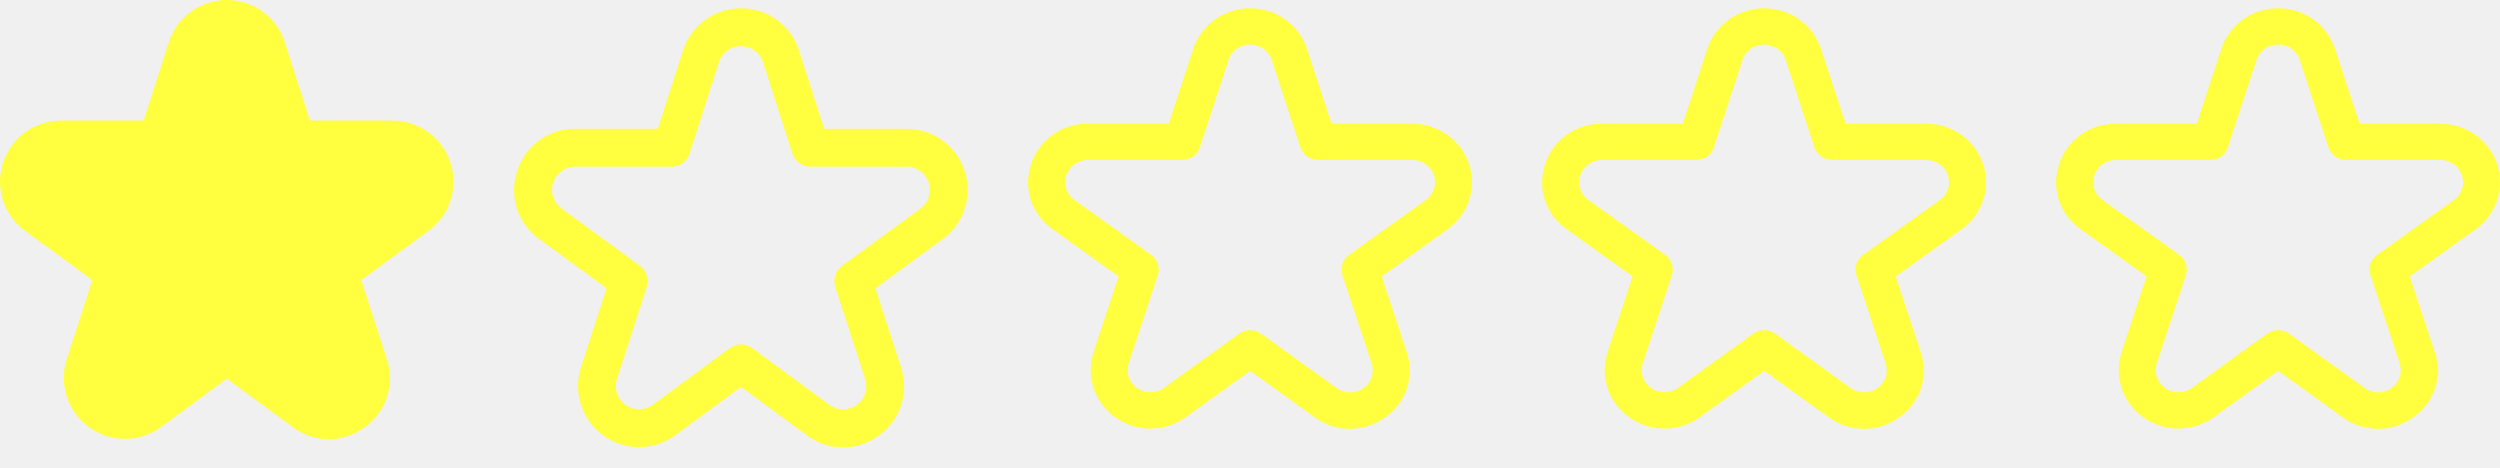
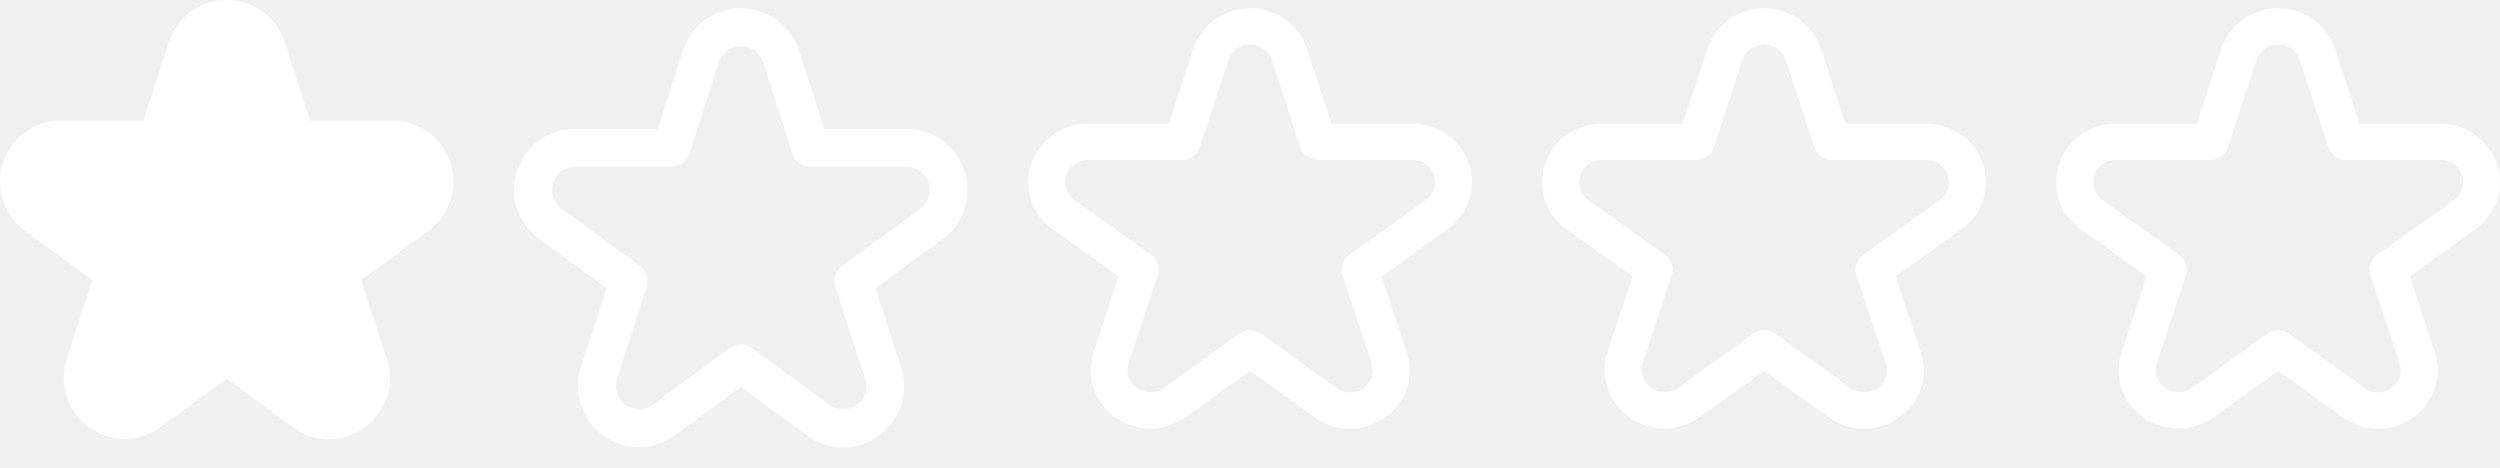
<svg xmlns="http://www.w3.org/2000/svg" width="107" height="20" viewBox="0 0 107 20" fill="none">
-   <path d="M22.137 7.315C22.303 6.788 22.634 6.329 23.081 6.004C23.527 5.68 24.067 5.508 24.619 5.514H28.154L29.227 2.168C29.396 1.641 29.728 1.181 30.175 0.855C30.622 0.529 31.161 0.354 31.714 0.354C32.267 0.354 32.806 0.529 33.253 0.855C33.7 1.181 34.031 1.641 34.2 2.168L35.274 5.514H38.809C39.359 5.515 39.895 5.689 40.34 6.013C40.786 6.337 41.117 6.793 41.288 7.316C41.458 7.839 41.459 8.403 41.29 8.927C41.121 9.451 40.79 9.908 40.346 10.232L37.469 12.336L38.563 15.724C38.74 16.249 38.742 16.818 38.569 17.345C38.397 17.871 38.058 18.328 37.605 18.647C37.159 18.976 36.619 19.152 36.065 19.15C35.511 19.147 34.973 18.965 34.53 18.632L31.714 16.559L28.897 18.629C28.452 18.956 27.915 19.134 27.362 19.137C26.81 19.14 26.271 18.967 25.823 18.644C25.375 18.321 25.041 17.865 24.869 17.34C24.697 16.815 24.695 16.249 24.865 15.724L25.959 12.336L23.078 10.232C22.629 9.912 22.295 9.455 22.125 8.929C21.956 8.404 21.96 7.838 22.137 7.315ZM24.033 8.926L27.386 11.377C27.524 11.477 27.626 11.618 27.679 11.781C27.731 11.943 27.732 12.117 27.679 12.28L26.405 16.22C26.34 16.42 26.341 16.635 26.406 16.834C26.472 17.034 26.599 17.207 26.769 17.33C26.94 17.453 27.145 17.518 27.355 17.517C27.564 17.516 27.769 17.449 27.938 17.324L31.235 14.897C31.374 14.795 31.542 14.74 31.714 14.74C31.886 14.74 32.054 14.795 32.193 14.897L35.49 17.324C35.659 17.45 35.864 17.519 36.075 17.521C36.286 17.523 36.492 17.458 36.663 17.335C36.834 17.212 36.962 17.037 37.027 16.837C37.093 16.636 37.093 16.42 37.027 16.22L35.749 12.28C35.696 12.117 35.696 11.943 35.749 11.781C35.801 11.618 35.904 11.477 36.042 11.377L39.395 8.926C39.563 8.802 39.689 8.628 39.753 8.429C39.817 8.23 39.817 8.016 39.752 7.817C39.687 7.618 39.561 7.444 39.391 7.321C39.222 7.199 39.018 7.132 38.809 7.132H34.682C34.511 7.132 34.344 7.078 34.206 6.977C34.067 6.876 33.965 6.734 33.912 6.571L32.658 2.662C32.594 2.462 32.468 2.287 32.298 2.164C32.128 2.04 31.923 1.973 31.713 1.973C31.503 1.973 31.298 2.04 31.128 2.164C30.959 2.287 30.832 2.462 30.768 2.662L29.514 6.571C29.462 6.734 29.359 6.876 29.22 6.977C29.082 7.078 28.915 7.132 28.744 7.132H24.617C24.408 7.132 24.204 7.199 24.035 7.321C23.866 7.444 23.739 7.618 23.674 7.817C23.609 8.016 23.609 8.23 23.673 8.429C23.737 8.628 23.863 8.802 24.032 8.926H24.033Z" fill="#FFFF3F" />
-   <path d="M44.133 7.02C44.295 6.516 44.619 6.075 45.056 5.765C45.493 5.454 46.021 5.29 46.562 5.295H50.021L51.072 2.091C51.237 1.586 51.562 1.146 51.999 0.834C52.436 0.522 52.964 0.354 53.505 0.354C54.046 0.354 54.574 0.522 55.011 0.834C55.448 1.146 55.773 1.586 55.938 2.091L56.989 5.295H60.449C60.987 5.296 61.512 5.463 61.947 5.773C62.383 6.083 62.708 6.52 62.874 7.021C63.041 7.522 63.042 8.062 62.876 8.564C62.711 9.065 62.388 9.503 61.953 9.814L59.137 11.829L60.208 15.073C60.381 15.576 60.383 16.12 60.214 16.625C60.045 17.129 59.714 17.567 59.27 17.872C58.834 18.187 58.306 18.356 57.763 18.354C57.221 18.351 56.694 18.177 56.261 17.857L53.505 15.872L50.748 17.855C50.313 18.168 49.787 18.339 49.246 18.341C48.706 18.344 48.179 18.179 47.74 17.869C47.302 17.56 46.975 17.123 46.806 16.62C46.638 16.118 46.636 15.576 46.802 15.073L47.873 11.829L45.054 9.814C44.614 9.507 44.287 9.069 44.121 8.566C43.956 8.063 43.96 7.521 44.133 7.02ZM45.988 8.563L49.27 10.91C49.404 11.006 49.505 11.141 49.556 11.296C49.608 11.452 49.608 11.619 49.556 11.774L48.309 15.548C48.246 15.739 48.247 15.945 48.311 16.136C48.375 16.327 48.499 16.494 48.666 16.611C48.833 16.729 49.033 16.791 49.239 16.79C49.444 16.789 49.644 16.724 49.81 16.605L53.036 14.281C53.172 14.183 53.337 14.13 53.505 14.13C53.674 14.13 53.838 14.183 53.974 14.281L57.2 16.605C57.366 16.726 57.566 16.792 57.773 16.794C57.979 16.796 58.181 16.733 58.348 16.616C58.516 16.498 58.641 16.331 58.705 16.139C58.769 15.947 58.769 15.74 58.705 15.548L57.454 11.774C57.402 11.619 57.403 11.452 57.454 11.296C57.505 11.141 57.606 11.006 57.74 10.91L61.022 8.563C61.187 8.444 61.31 8.278 61.373 8.087C61.435 7.896 61.435 7.691 61.371 7.5C61.308 7.31 61.184 7.144 61.019 7.026C60.853 6.909 60.653 6.845 60.449 6.845H56.41C56.243 6.845 56.079 6.793 55.944 6.696C55.808 6.6 55.708 6.463 55.656 6.307L54.429 2.564C54.366 2.373 54.243 2.205 54.077 2.087C53.91 1.968 53.71 1.905 53.504 1.905C53.299 1.905 53.098 1.968 52.932 2.087C52.766 2.205 52.642 2.373 52.58 2.564L51.352 6.307C51.301 6.463 51.2 6.6 51.065 6.696C50.929 6.793 50.766 6.845 50.598 6.845H46.56C46.355 6.845 46.156 6.909 45.99 7.026C45.824 7.144 45.701 7.31 45.637 7.5C45.574 7.691 45.573 7.896 45.636 8.087C45.699 8.278 45.822 8.444 45.987 8.563H45.988Z" fill="#FFFF3F" />
-   <path d="M66.133 7.02C66.295 6.516 66.619 6.075 67.056 5.765C67.493 5.454 68.021 5.29 68.562 5.295H72.021L73.072 2.091C73.237 1.586 73.562 1.146 73.999 0.834C74.436 0.522 74.964 0.354 75.505 0.354C76.046 0.354 76.574 0.522 77.011 0.834C77.448 1.146 77.773 1.586 77.938 2.091L78.989 5.295H82.448C82.987 5.296 83.512 5.463 83.947 5.773C84.383 6.083 84.707 6.52 84.874 7.021C85.041 7.522 85.042 8.062 84.876 8.564C84.711 9.065 84.388 9.503 83.953 9.814L81.137 11.829L82.208 15.073C82.381 15.576 82.383 16.12 82.214 16.625C82.045 17.129 81.714 17.567 81.27 17.872C80.834 18.187 80.305 18.356 79.763 18.354C79.221 18.351 78.694 18.177 78.261 17.857L75.505 15.872L72.748 17.855C72.313 18.168 71.787 18.339 71.246 18.341C70.706 18.344 70.179 18.179 69.74 17.869C69.302 17.56 68.975 17.123 68.806 16.62C68.638 16.118 68.636 15.576 68.802 15.073L69.873 11.829L67.054 9.814C66.614 9.507 66.287 9.069 66.121 8.566C65.956 8.063 65.96 7.521 66.133 7.02ZM67.988 8.563L71.27 10.91C71.404 11.006 71.505 11.141 71.556 11.296C71.608 11.452 71.608 11.619 71.556 11.774L70.309 15.548C70.246 15.739 70.247 15.945 70.311 16.136C70.375 16.327 70.499 16.494 70.666 16.611C70.833 16.729 71.033 16.791 71.239 16.79C71.444 16.789 71.644 16.724 71.81 16.605L75.036 14.281C75.172 14.183 75.337 14.13 75.505 14.13C75.674 14.13 75.838 14.183 75.974 14.281L79.201 16.605C79.366 16.726 79.566 16.792 79.773 16.794C79.979 16.796 80.181 16.733 80.348 16.616C80.516 16.498 80.641 16.331 80.705 16.139C80.769 15.947 80.769 15.74 80.705 15.548L79.454 11.774C79.402 11.619 79.403 11.452 79.454 11.296C79.505 11.141 79.606 11.006 79.74 10.91L83.022 8.563C83.187 8.444 83.31 8.278 83.373 8.087C83.435 7.896 83.435 7.691 83.371 7.5C83.308 7.31 83.184 7.144 83.019 7.026C82.853 6.909 82.653 6.845 82.448 6.845H78.41C78.243 6.845 78.079 6.793 77.944 6.696C77.808 6.6 77.708 6.463 77.656 6.307L76.429 2.564C76.366 2.373 76.243 2.205 76.076 2.087C75.91 1.968 75.71 1.905 75.504 1.905C75.299 1.905 75.098 1.968 74.932 2.087C74.766 2.205 74.642 2.373 74.579 2.564L73.352 6.307C73.301 6.463 73.2 6.6 73.065 6.696C72.929 6.793 72.766 6.845 72.598 6.845H68.56C68.355 6.845 68.156 6.909 67.99 7.026C67.824 7.144 67.701 7.31 67.637 7.5C67.574 7.691 67.573 7.896 67.636 8.087C67.699 8.278 67.822 8.444 67.987 8.563H67.988Z" fill="#FFFF3F" />
-   <path d="M88.133 7.02C88.295 6.516 88.619 6.075 89.056 5.765C89.493 5.454 90.021 5.29 90.562 5.295H94.021L95.072 2.091C95.237 1.586 95.562 1.146 95.999 0.834C96.436 0.522 96.964 0.354 97.505 0.354C98.046 0.354 98.574 0.522 99.011 0.834C99.448 1.146 99.773 1.586 99.938 2.091L100.989 5.295H104.448C104.987 5.296 105.512 5.463 105.947 5.773C106.383 6.083 106.707 6.52 106.874 7.021C107.041 7.522 107.042 8.062 106.876 8.564C106.711 9.065 106.388 9.503 105.953 9.814L103.137 11.829L104.208 15.073C104.381 15.576 104.383 16.12 104.214 16.625C104.045 17.129 103.714 17.567 103.27 17.872C102.834 18.187 102.306 18.356 101.763 18.354C101.221 18.351 100.694 18.177 100.261 17.857L97.505 15.872L94.748 17.855C94.313 18.168 93.787 18.339 93.246 18.341C92.706 18.344 92.179 18.179 91.74 17.869C91.302 17.56 90.975 17.123 90.806 16.62C90.638 16.118 90.636 15.576 90.802 15.073L91.873 11.829L89.054 9.814C88.614 9.507 88.287 9.069 88.121 8.566C87.956 8.063 87.96 7.521 88.133 7.02ZM89.988 8.563L93.27 10.91C93.404 11.006 93.505 11.141 93.556 11.296C93.608 11.452 93.608 11.619 93.556 11.774L92.309 15.548C92.246 15.739 92.247 15.945 92.311 16.136C92.375 16.327 92.499 16.494 92.666 16.611C92.833 16.729 93.033 16.791 93.239 16.79C93.444 16.789 93.644 16.724 93.81 16.605L97.036 14.281C97.172 14.183 97.337 14.13 97.505 14.13C97.674 14.13 97.838 14.183 97.974 14.281L101.2 16.605C101.366 16.726 101.566 16.792 101.773 16.794C101.979 16.796 102.181 16.733 102.348 16.616C102.516 16.498 102.641 16.331 102.705 16.139C102.769 15.947 102.769 15.74 102.705 15.548L101.454 11.774C101.402 11.619 101.402 11.452 101.454 11.296C101.505 11.141 101.606 11.006 101.74 10.91L105.022 8.563C105.187 8.444 105.31 8.278 105.373 8.087C105.435 7.896 105.435 7.691 105.371 7.5C105.308 7.31 105.184 7.144 105.019 7.026C104.853 6.909 104.653 6.845 104.448 6.845H100.41C100.243 6.845 100.079 6.793 99.944 6.696C99.808 6.6 99.708 6.463 99.656 6.307L98.429 2.564C98.366 2.373 98.243 2.205 98.076 2.087C97.91 1.968 97.71 1.905 97.504 1.905C97.299 1.905 97.098 1.968 96.932 2.087C96.766 2.205 96.642 2.373 96.579 2.564L95.352 6.307C95.301 6.463 95.2 6.6 95.065 6.696C94.929 6.793 94.766 6.845 94.598 6.845H90.56C90.355 6.845 90.156 6.909 89.99 7.026C89.824 7.144 89.701 7.31 89.637 7.5C89.574 7.691 89.573 7.896 89.636 8.087C89.699 8.278 89.822 8.444 89.987 8.563H89.988Z" fill="#FFFF3F" />
-   <path d="M18.341 9.879L15.461 11.983L16.555 15.37C16.732 15.896 16.734 16.464 16.561 16.991C16.389 17.518 16.05 17.975 15.597 18.294C15.151 18.623 14.611 18.799 14.057 18.796C13.503 18.793 12.965 18.612 12.523 18.278L9.706 16.205L6.889 18.276C6.444 18.603 5.907 18.781 5.354 18.783C4.802 18.786 4.263 18.614 3.815 18.291C3.367 17.968 3.033 17.511 2.861 16.986C2.689 16.462 2.687 15.896 2.857 15.37L3.951 11.983L1.071 9.879C0.626 9.554 0.296 9.097 0.127 8.573C-0.042 8.05 -0.041 7.486 0.129 6.963C0.3 6.439 0.631 5.983 1.076 5.66C1.521 5.336 2.058 5.161 2.608 5.16H6.146L7.22 1.814C7.389 1.287 7.72 0.828 8.167 0.502C8.614 0.176 9.153 0 9.706 0C10.259 0 10.798 0.176 11.245 0.502C11.692 0.828 12.024 1.287 12.192 1.814L13.266 5.16H16.801C17.351 5.161 17.887 5.336 18.333 5.66C18.778 5.983 19.109 6.439 19.28 6.963C19.45 7.486 19.451 8.05 19.282 8.573C19.113 9.097 18.783 9.554 18.338 9.879H18.341Z" fill="#FFFF3F" />
+   <path d="M22.137 7.315C22.303 6.788 22.634 6.329 23.081 6.004C23.527 5.68 24.067 5.508 24.619 5.514H28.154L29.227 2.168C29.396 1.641 29.728 1.181 30.175 0.855C30.622 0.529 31.161 0.354 31.714 0.354C32.267 0.354 32.806 0.529 33.253 0.855C33.7 1.181 34.031 1.641 34.2 2.168L35.274 5.514H38.809C39.359 5.515 39.895 5.689 40.34 6.013C40.786 6.337 41.117 6.793 41.288 7.316C41.458 7.839 41.459 8.403 41.29 8.927C41.121 9.451 40.79 9.908 40.346 10.232L37.469 12.336L38.563 15.724C38.74 16.249 38.742 16.818 38.569 17.345C38.397 17.871 38.058 18.328 37.605 18.647C37.159 18.976 36.619 19.152 36.065 19.15C35.511 19.147 34.973 18.965 34.53 18.632L31.714 16.559L28.897 18.629C28.452 18.956 27.915 19.134 27.362 19.137C26.81 19.14 26.271 18.967 25.823 18.644C25.375 18.321 25.041 17.865 24.869 17.34C24.697 16.815 24.695 16.249 24.865 15.724L25.959 12.336L23.078 10.232C22.629 9.912 22.295 9.455 22.125 8.929C21.956 8.404 21.96 7.838 22.137 7.315ZM24.033 8.926L27.386 11.377C27.524 11.477 27.626 11.618 27.679 11.781C27.731 11.943 27.732 12.117 27.679 12.28L26.405 16.22C26.34 16.42 26.341 16.635 26.406 16.834C26.472 17.034 26.599 17.207 26.769 17.33C26.94 17.453 27.145 17.518 27.355 17.517C27.564 17.516 27.769 17.449 27.938 17.324L31.235 14.897C31.374 14.795 31.542 14.74 31.714 14.74C31.886 14.74 32.054 14.795 32.193 14.897L35.49 17.324C35.659 17.45 35.864 17.519 36.075 17.521C36.286 17.523 36.492 17.458 36.663 17.335C36.834 17.212 36.962 17.037 37.027 16.837C37.093 16.636 37.093 16.42 37.027 16.22L35.749 12.28C35.696 12.117 35.696 11.943 35.749 11.781C35.801 11.618 35.904 11.477 36.042 11.377L39.395 8.926C39.563 8.802 39.689 8.628 39.753 8.429C39.817 8.23 39.817 8.016 39.752 7.817C39.687 7.618 39.561 7.444 39.391 7.321C39.222 7.199 39.018 7.132 38.809 7.132H34.682C34.511 7.132 34.344 7.078 34.206 6.977C34.067 6.876 33.965 6.734 33.912 6.571L32.658 2.662C32.594 2.462 32.468 2.287 32.298 2.164C32.128 2.04 31.923 1.973 31.713 1.973C31.503 1.973 31.298 2.04 31.128 2.164C30.959 2.287 30.832 2.462 30.768 2.662L29.514 6.571C29.462 6.734 29.359 6.876 29.22 6.977C29.082 7.078 28.915 7.132 28.744 7.132H24.617C24.408 7.132 24.204 7.199 24.035 7.321C23.866 7.444 23.739 7.618 23.674 7.817C23.609 8.016 23.609 8.23 23.673 8.429C23.737 8.628 23.863 8.802 24.032 8.926H24.033Z" fill="#FFFFFF" />
+   <path d="M44.133 7.02C44.295 6.516 44.619 6.075 45.056 5.765C45.493 5.454 46.021 5.29 46.562 5.295H50.021L51.072 2.091C51.237 1.586 51.562 1.146 51.999 0.834C52.436 0.522 52.964 0.354 53.505 0.354C54.046 0.354 54.574 0.522 55.011 0.834C55.448 1.146 55.773 1.586 55.938 2.091L56.989 5.295H60.449C60.987 5.296 61.512 5.463 61.947 5.773C62.383 6.083 62.708 6.52 62.874 7.021C63.041 7.522 63.042 8.062 62.876 8.564C62.711 9.065 62.388 9.503 61.953 9.814L59.137 11.829L60.208 15.073C60.381 15.576 60.383 16.12 60.214 16.625C60.045 17.129 59.714 17.567 59.27 17.872C58.834 18.187 58.306 18.356 57.763 18.354C57.221 18.351 56.694 18.177 56.261 17.857L53.505 15.872L50.748 17.855C50.313 18.168 49.787 18.339 49.246 18.341C48.706 18.344 48.179 18.179 47.74 17.869C47.302 17.56 46.975 17.123 46.806 16.62C46.638 16.118 46.636 15.576 46.802 15.073L47.873 11.829L45.054 9.814C44.614 9.507 44.287 9.069 44.121 8.566C43.956 8.063 43.96 7.521 44.133 7.02ZM45.988 8.563L49.27 10.91C49.404 11.006 49.505 11.141 49.556 11.296C49.608 11.452 49.608 11.619 49.556 11.774L48.309 15.548C48.246 15.739 48.247 15.945 48.311 16.136C48.375 16.327 48.499 16.494 48.666 16.611C48.833 16.729 49.033 16.791 49.239 16.79C49.444 16.789 49.644 16.724 49.81 16.605L53.036 14.281C53.172 14.183 53.337 14.13 53.505 14.13C53.674 14.13 53.838 14.183 53.974 14.281L57.2 16.605C57.366 16.726 57.566 16.792 57.773 16.794C57.979 16.796 58.181 16.733 58.348 16.616C58.516 16.498 58.641 16.331 58.705 16.139C58.769 15.947 58.769 15.74 58.705 15.548L57.454 11.774C57.402 11.619 57.403 11.452 57.454 11.296C57.505 11.141 57.606 11.006 57.74 10.91L61.022 8.563C61.187 8.444 61.31 8.278 61.373 8.087C61.435 7.896 61.435 7.691 61.371 7.5C61.308 7.31 61.184 7.144 61.019 7.026C60.853 6.909 60.653 6.845 60.449 6.845H56.41C56.243 6.845 56.079 6.793 55.944 6.696C55.808 6.6 55.708 6.463 55.656 6.307L54.429 2.564C54.366 2.373 54.243 2.205 54.077 2.087C53.91 1.968 53.71 1.905 53.504 1.905C53.299 1.905 53.098 1.968 52.932 2.087C52.766 2.205 52.642 2.373 52.58 2.564L51.352 6.307C51.301 6.463 51.2 6.6 51.065 6.696C50.929 6.793 50.766 6.845 50.598 6.845H46.56C46.355 6.845 46.156 6.909 45.99 7.026C45.824 7.144 45.701 7.31 45.637 7.5C45.574 7.691 45.573 7.896 45.636 8.087C45.699 8.278 45.822 8.444 45.987 8.563H45.988Z" fill="#FFFFFF" />
+   <path d="M66.133 7.02C66.295 6.516 66.619 6.075 67.056 5.765C67.493 5.454 68.021 5.29 68.562 5.295H72.021L73.072 2.091C73.237 1.586 73.562 1.146 73.999 0.834C74.436 0.522 74.964 0.354 75.505 0.354C76.046 0.354 76.574 0.522 77.011 0.834C77.448 1.146 77.773 1.586 77.938 2.091L78.989 5.295H82.448C82.987 5.296 83.512 5.463 83.947 5.773C84.383 6.083 84.707 6.52 84.874 7.021C85.041 7.522 85.042 8.062 84.876 8.564C84.711 9.065 84.388 9.503 83.953 9.814L81.137 11.829L82.208 15.073C82.381 15.576 82.383 16.12 82.214 16.625C82.045 17.129 81.714 17.567 81.27 17.872C80.834 18.187 80.305 18.356 79.763 18.354C79.221 18.351 78.694 18.177 78.261 17.857L75.505 15.872L72.748 17.855C72.313 18.168 71.787 18.339 71.246 18.341C70.706 18.344 70.179 18.179 69.74 17.869C69.302 17.56 68.975 17.123 68.806 16.62C68.638 16.118 68.636 15.576 68.802 15.073L69.873 11.829L67.054 9.814C66.614 9.507 66.287 9.069 66.121 8.566C65.956 8.063 65.96 7.521 66.133 7.02ZM67.988 8.563L71.27 10.91C71.404 11.006 71.505 11.141 71.556 11.296C71.608 11.452 71.608 11.619 71.556 11.774L70.309 15.548C70.246 15.739 70.247 15.945 70.311 16.136C70.375 16.327 70.499 16.494 70.666 16.611C70.833 16.729 71.033 16.791 71.239 16.79C71.444 16.789 71.644 16.724 71.81 16.605L75.036 14.281C75.172 14.183 75.337 14.13 75.505 14.13C75.674 14.13 75.838 14.183 75.974 14.281L79.201 16.605C79.366 16.726 79.566 16.792 79.773 16.794C79.979 16.796 80.181 16.733 80.348 16.616C80.516 16.498 80.641 16.331 80.705 16.139C80.769 15.947 80.769 15.74 80.705 15.548L79.454 11.774C79.402 11.619 79.403 11.452 79.454 11.296C79.505 11.141 79.606 11.006 79.74 10.91L83.022 8.563C83.187 8.444 83.31 8.278 83.373 8.087C83.435 7.896 83.435 7.691 83.371 7.5C83.308 7.31 83.184 7.144 83.019 7.026C82.853 6.909 82.653 6.845 82.448 6.845H78.41C78.243 6.845 78.079 6.793 77.944 6.696C77.808 6.6 77.708 6.463 77.656 6.307L76.429 2.564C76.366 2.373 76.243 2.205 76.076 2.087C75.91 1.968 75.71 1.905 75.504 1.905C75.299 1.905 75.098 1.968 74.932 2.087C74.766 2.205 74.642 2.373 74.579 2.564L73.352 6.307C73.301 6.463 73.2 6.6 73.065 6.696C72.929 6.793 72.766 6.845 72.598 6.845H68.56C68.355 6.845 68.156 6.909 67.99 7.026C67.824 7.144 67.701 7.31 67.637 7.5C67.574 7.691 67.573 7.896 67.636 8.087C67.699 8.278 67.822 8.444 67.987 8.563H67.988Z" fill="#FFFFFF" />
+   <path d="M88.133 7.02C88.295 6.516 88.619 6.075 89.056 5.765C89.493 5.454 90.021 5.29 90.562 5.295H94.021L95.072 2.091C95.237 1.586 95.562 1.146 95.999 0.834C96.436 0.522 96.964 0.354 97.505 0.354C98.046 0.354 98.574 0.522 99.011 0.834C99.448 1.146 99.773 1.586 99.938 2.091L100.989 5.295H104.448C104.987 5.296 105.512 5.463 105.947 5.773C106.383 6.083 106.707 6.52 106.874 7.021C107.041 7.522 107.042 8.062 106.876 8.564C106.711 9.065 106.388 9.503 105.953 9.814L103.137 11.829L104.208 15.073C104.381 15.576 104.383 16.12 104.214 16.625C104.045 17.129 103.714 17.567 103.27 17.872C102.834 18.187 102.306 18.356 101.763 18.354C101.221 18.351 100.694 18.177 100.261 17.857L97.505 15.872L94.748 17.855C94.313 18.168 93.787 18.339 93.246 18.341C92.706 18.344 92.179 18.179 91.74 17.869C91.302 17.56 90.975 17.123 90.806 16.62C90.638 16.118 90.636 15.576 90.802 15.073L91.873 11.829L89.054 9.814C88.614 9.507 88.287 9.069 88.121 8.566C87.956 8.063 87.96 7.521 88.133 7.02ZM89.988 8.563L93.27 10.91C93.404 11.006 93.505 11.141 93.556 11.296C93.608 11.452 93.608 11.619 93.556 11.774L92.309 15.548C92.246 15.739 92.247 15.945 92.311 16.136C92.375 16.327 92.499 16.494 92.666 16.611C92.833 16.729 93.033 16.791 93.239 16.79C93.444 16.789 93.644 16.724 93.81 16.605L97.036 14.281C97.172 14.183 97.337 14.13 97.505 14.13C97.674 14.13 97.838 14.183 97.974 14.281L101.2 16.605C101.366 16.726 101.566 16.792 101.773 16.794C101.979 16.796 102.181 16.733 102.348 16.616C102.516 16.498 102.641 16.331 102.705 16.139C102.769 15.947 102.769 15.74 102.705 15.548L101.454 11.774C101.402 11.619 101.402 11.452 101.454 11.296C101.505 11.141 101.606 11.006 101.74 10.91L105.022 8.563C105.187 8.444 105.31 8.278 105.373 8.087C105.435 7.896 105.435 7.691 105.371 7.5C105.308 7.31 105.184 7.144 105.019 7.026C104.853 6.909 104.653 6.845 104.448 6.845H100.41C100.243 6.845 100.079 6.793 99.944 6.696C99.808 6.6 99.708 6.463 99.656 6.307L98.429 2.564C98.366 2.373 98.243 2.205 98.076 2.087C97.91 1.968 97.71 1.905 97.504 1.905C97.299 1.905 97.098 1.968 96.932 2.087C96.766 2.205 96.642 2.373 96.579 2.564L95.352 6.307C95.301 6.463 95.2 6.6 95.065 6.696C94.929 6.793 94.766 6.845 94.598 6.845H90.56C90.355 6.845 90.156 6.909 89.99 7.026C89.824 7.144 89.701 7.31 89.637 7.5C89.574 7.691 89.573 7.896 89.636 8.087C89.699 8.278 89.822 8.444 89.987 8.563H89.988Z" fill="#FFFFFF" />
+   <path d="M18.341 9.879L15.461 11.983L16.555 15.37C16.732 15.896 16.734 16.464 16.561 16.991C16.389 17.518 16.05 17.975 15.597 18.294C15.151 18.623 14.611 18.799 14.057 18.796C13.503 18.793 12.965 18.612 12.523 18.278L9.706 16.205L6.889 18.276C6.444 18.603 5.907 18.781 5.354 18.783C4.802 18.786 4.263 18.614 3.815 18.291C3.367 17.968 3.033 17.511 2.861 16.986C2.689 16.462 2.687 15.896 2.857 15.37L3.951 11.983L1.071 9.879C0.626 9.554 0.296 9.097 0.127 8.573C-0.042 8.05 -0.041 7.486 0.129 6.963C0.3 6.439 0.631 5.983 1.076 5.66C1.521 5.336 2.058 5.161 2.608 5.16H6.146L7.22 1.814C7.389 1.287 7.72 0.828 8.167 0.502C8.614 0.176 9.153 0 9.706 0C10.259 0 10.798 0.176 11.245 0.502C11.692 0.828 12.024 1.287 12.192 1.814L13.266 5.16H16.801C17.351 5.161 17.887 5.336 18.333 5.66C18.778 5.983 19.109 6.439 19.28 6.963C19.45 7.486 19.451 8.05 19.282 8.573C19.113 9.097 18.783 9.554 18.338 9.879H18.341Z" fill="#FFFFFF" />
</svg>
